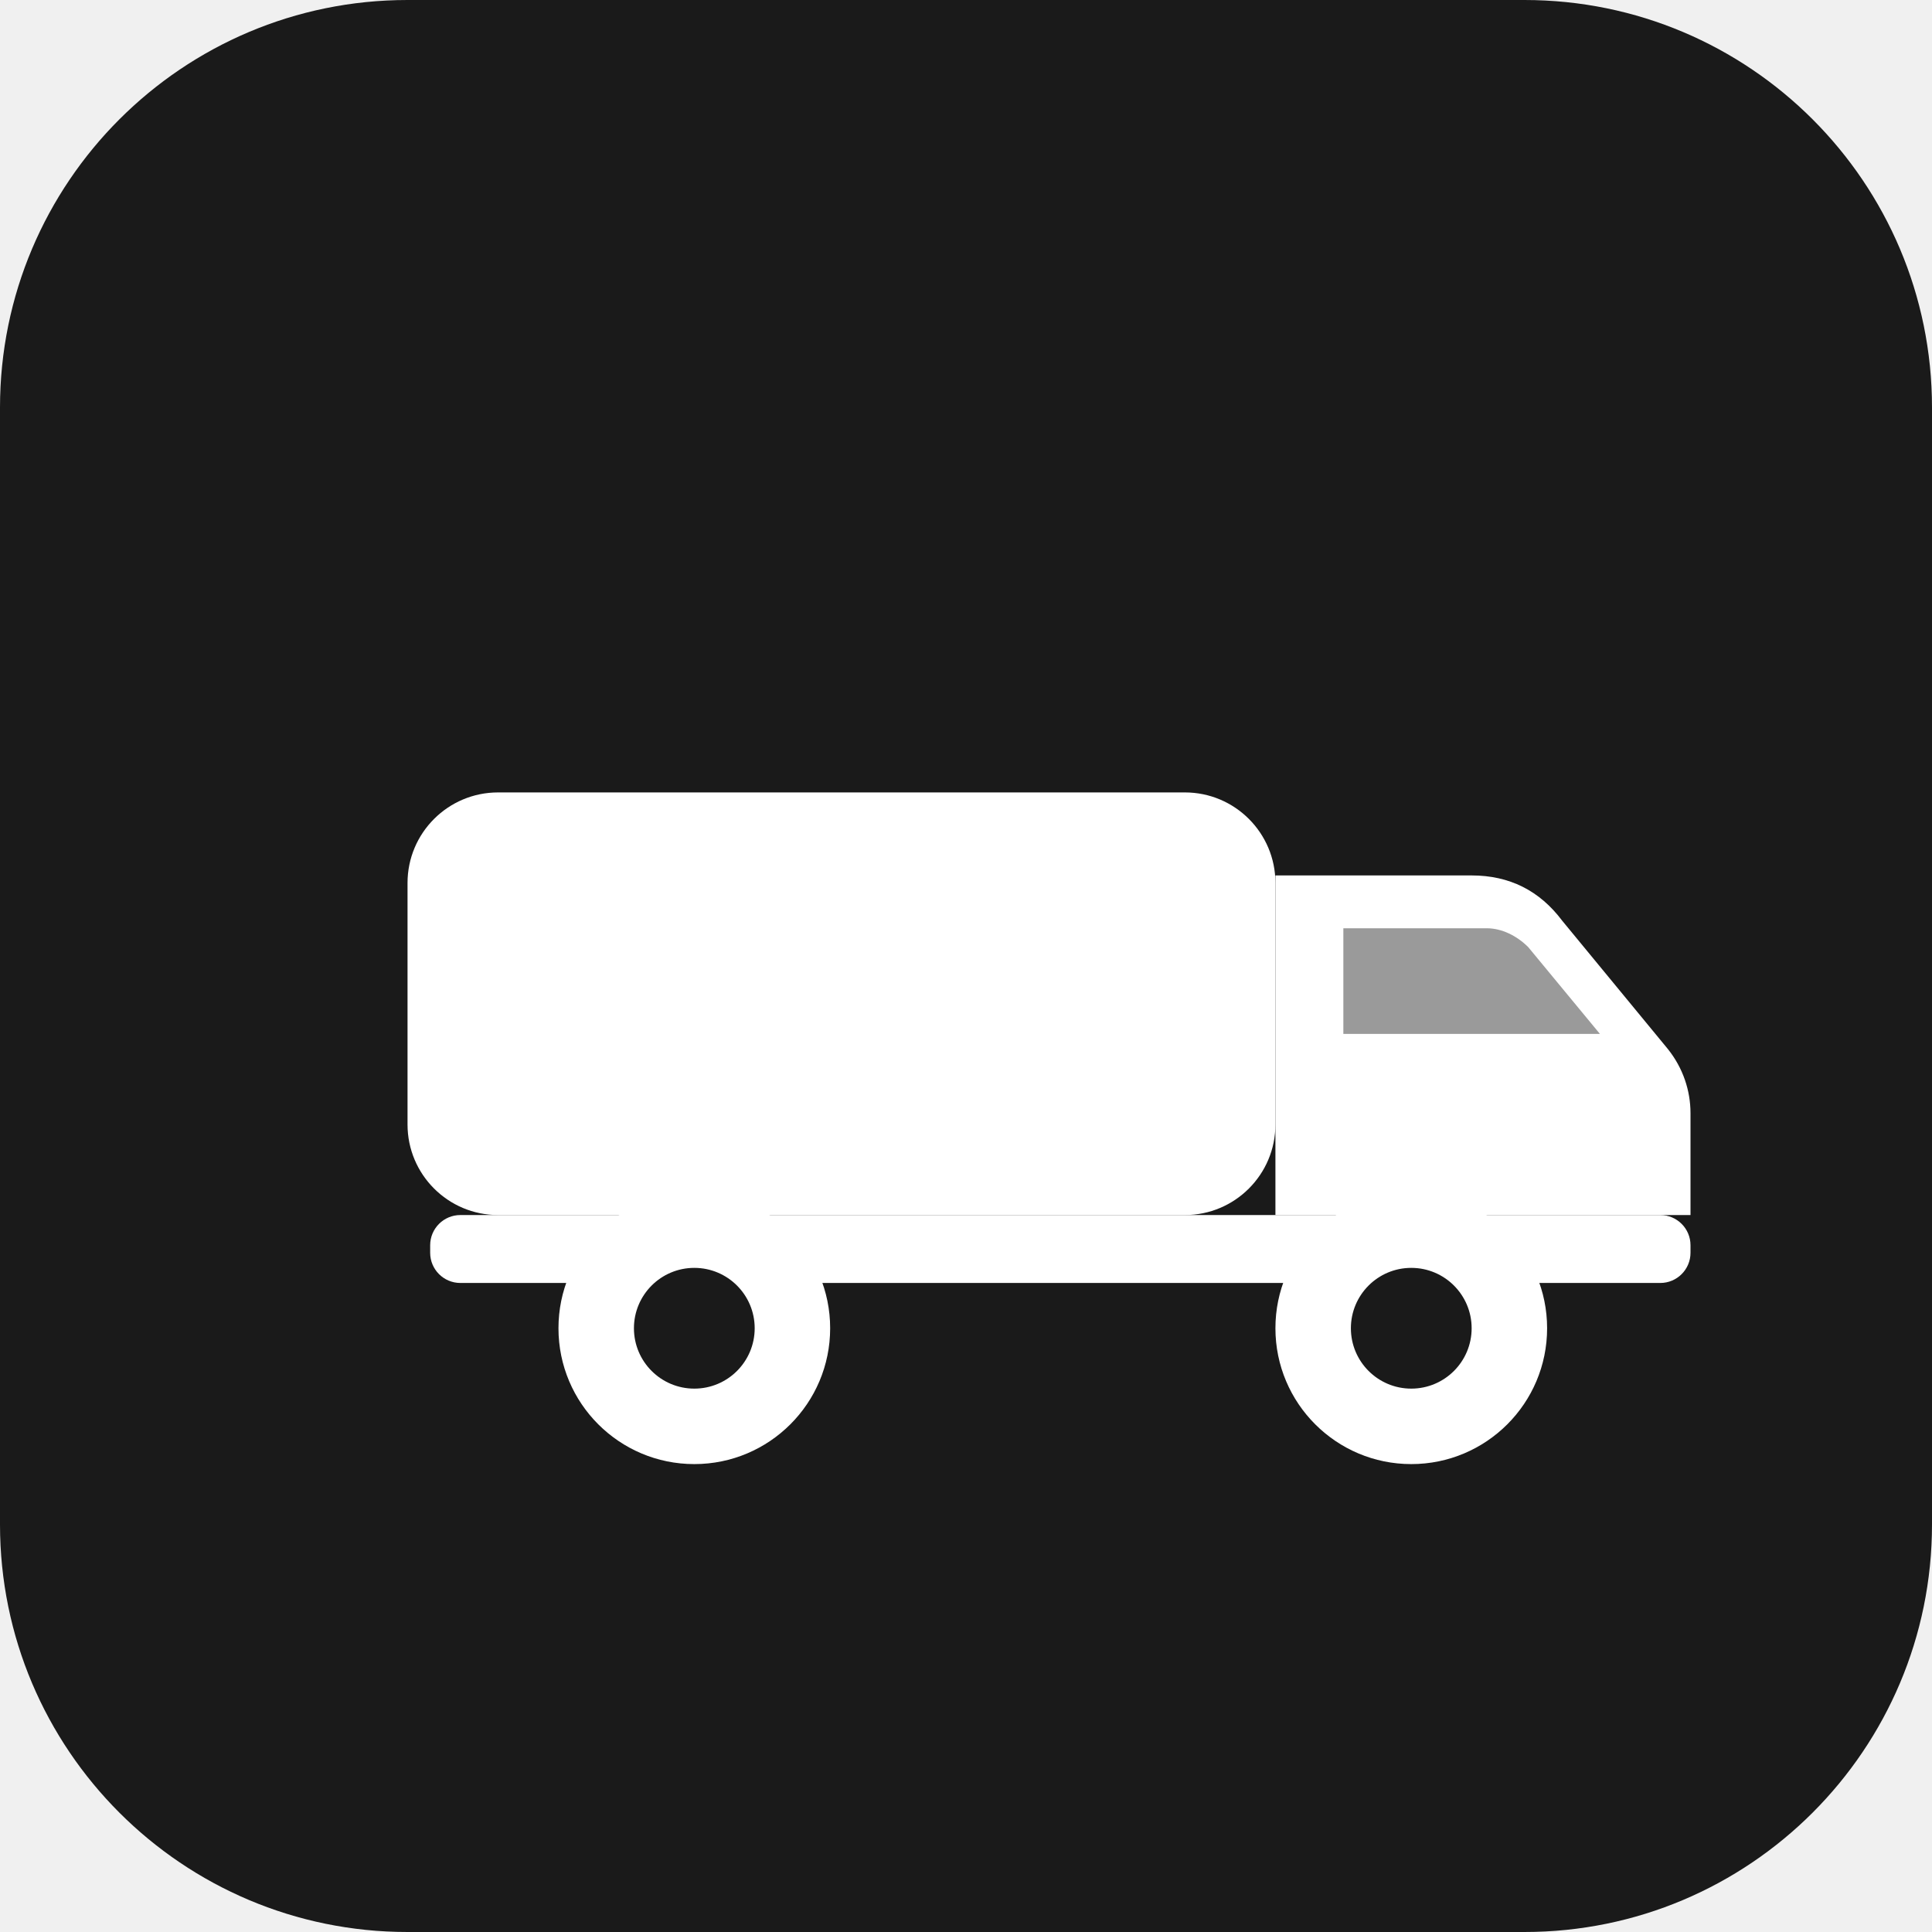
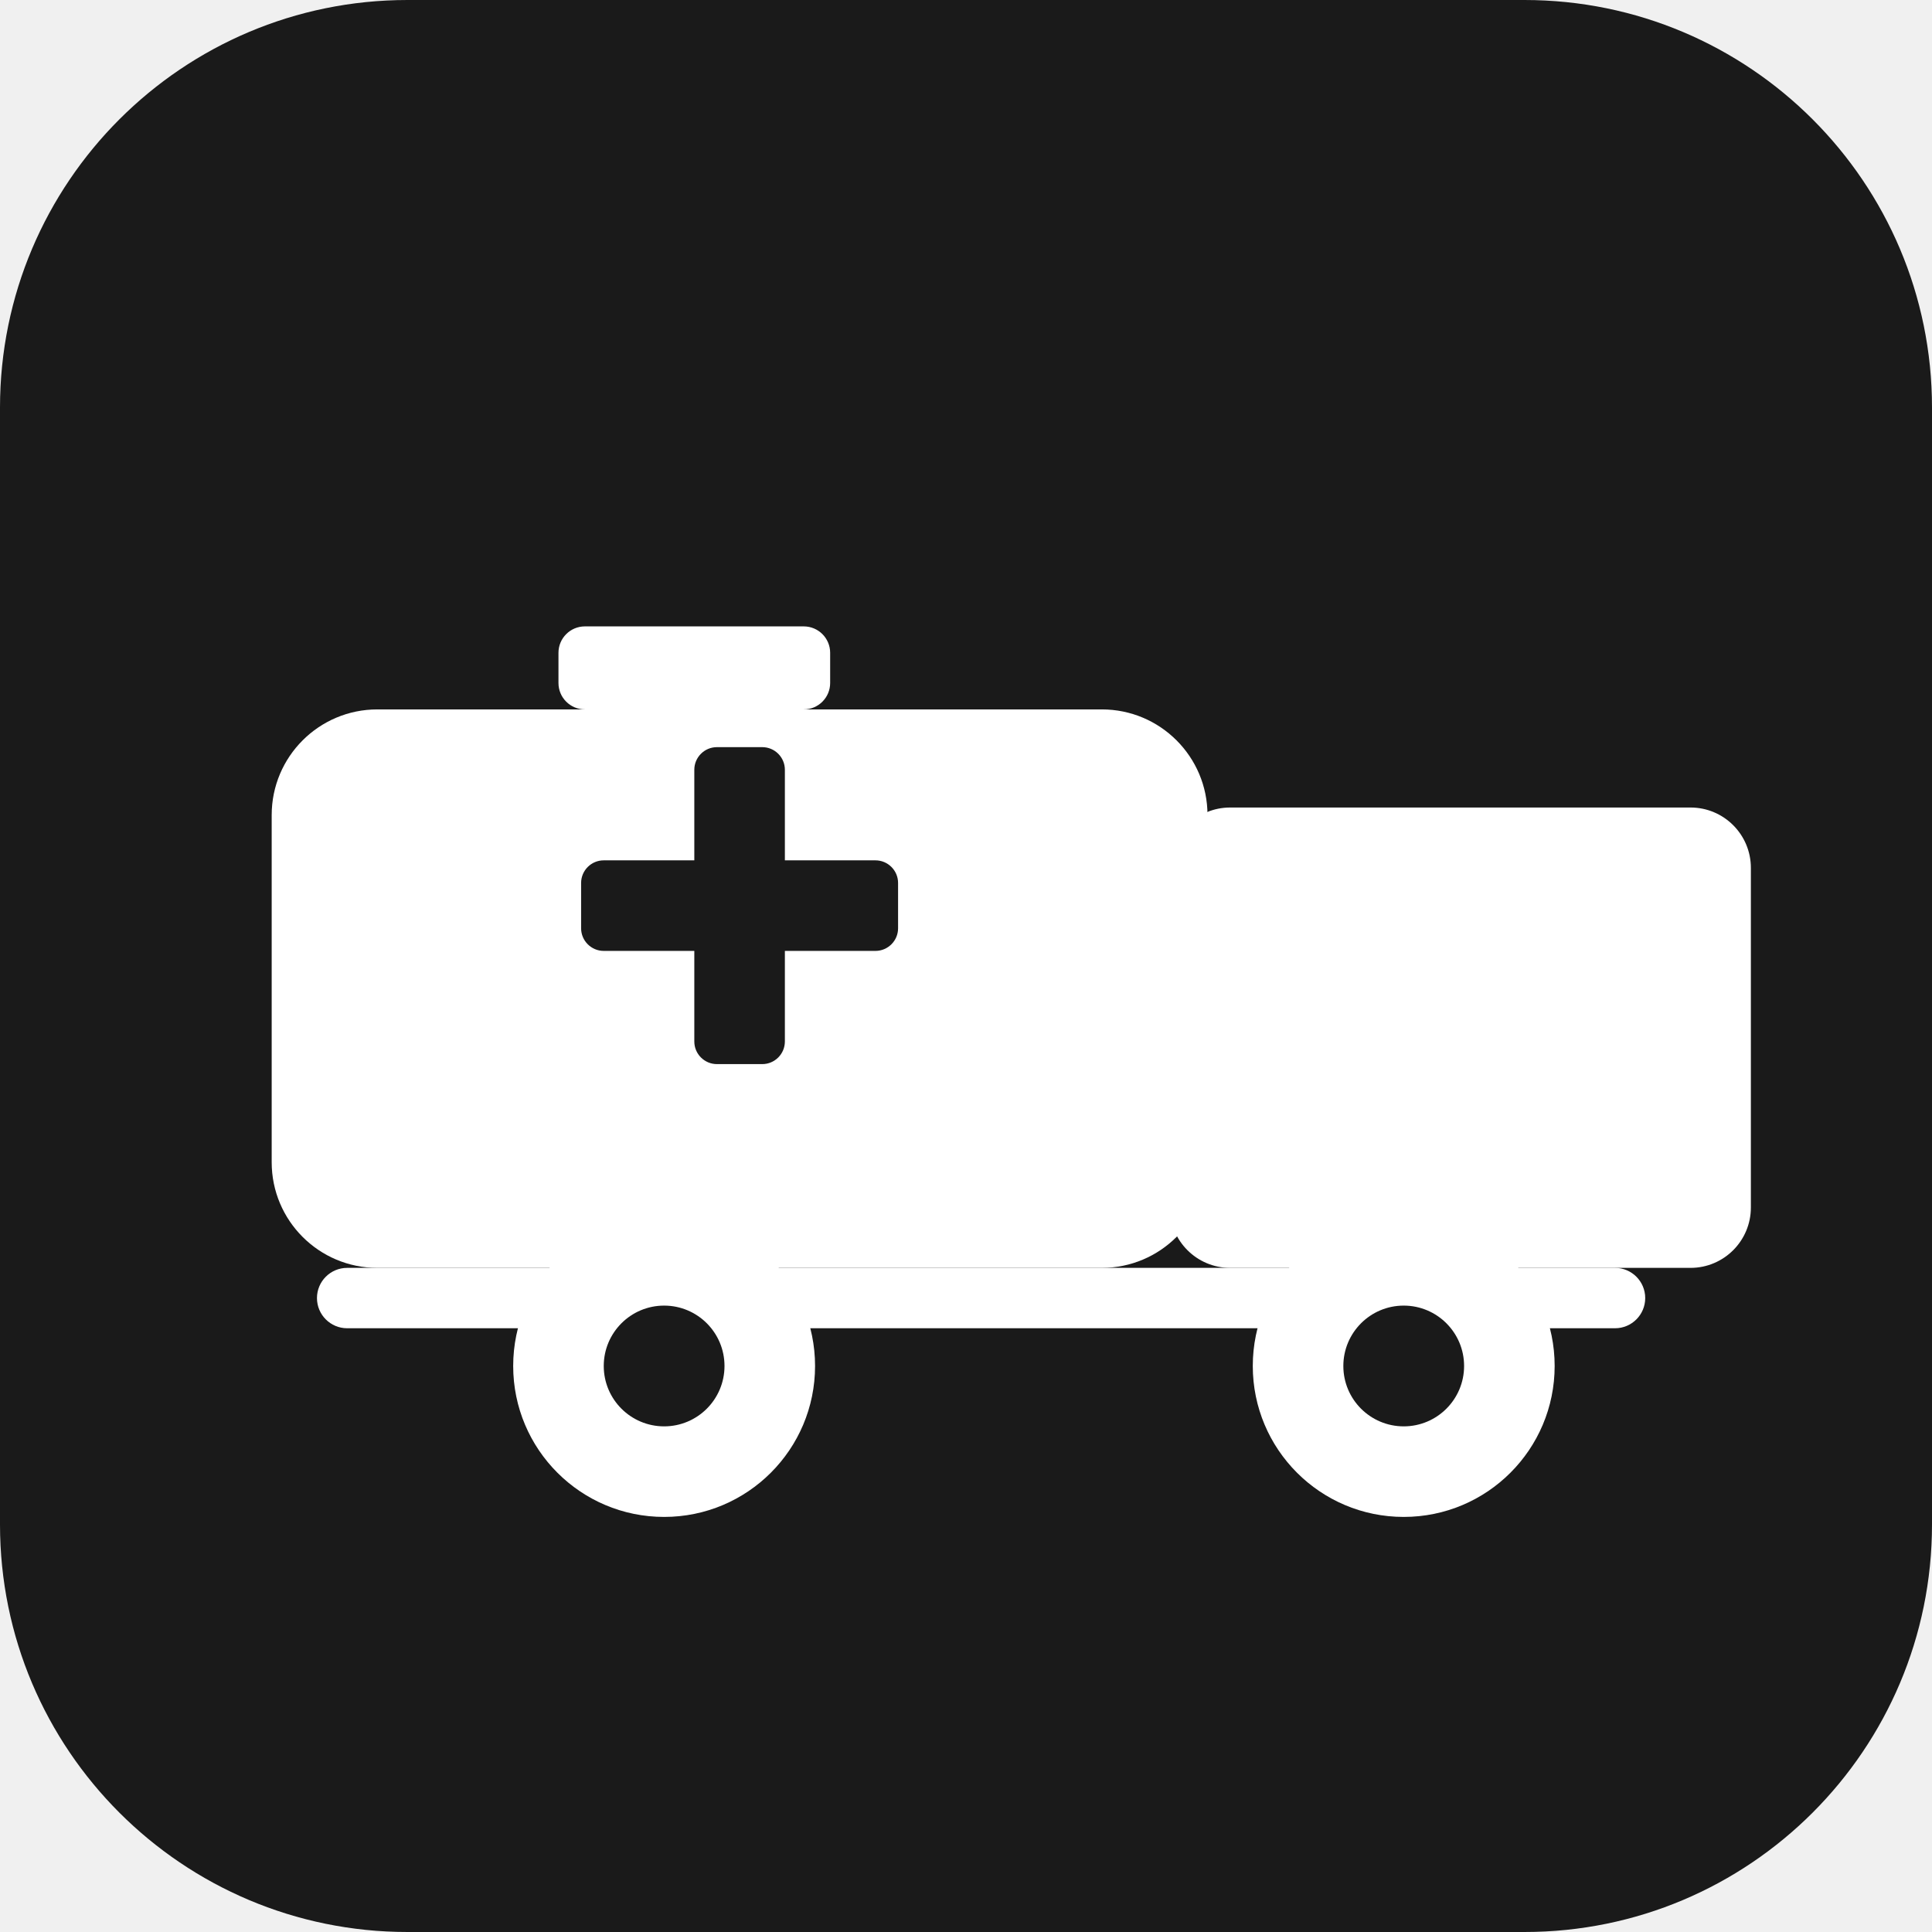
<svg xmlns="http://www.w3.org/2000/svg" viewBox="0 0 512 512" role="img" aria-label="TransportMe">
  <rect width="512" height="512" rx="108" fill="#1a1a1a" />
  <g fill="#ffffff">
-     <rect x="108" y="210" width="230" height="112" rx="24" />
-     <path d="M338 232h52c10 0 18 4 24 12l28 34c4 5 6 11 6 17v27h-110V232z" />
-     <path d="M356 246h38c4 0 8 2 11 5l19 23h-68V246z" fill="#9a9a9a" />
-     <rect x="114" y="322" width="334" height="18" rx="8" />
-     <circle cx="184" cy="352" r="36" />
-     <circle cx="374" cy="352" r="36" />
+     <rect x="72" y="188" width="248" height="148" rx="28" />
+     <rect x="310" y="214" width="154" height="122" rx="16" />
+     <rect x="84" y="336" width="352" height="16" rx="8" />
+     <circle cx="176" cy="362" r="40" />
+     <circle cx="372" cy="362" r="40" />
+     <rect x="148" y="166" width="72" height="22" rx="7" />
  </g>
  <g fill="#1a1a1a">
-     <circle cx="184" cy="352" r="16" />
-     <circle cx="374" cy="352" r="16" />
+     <circle cx="176" cy="362" r="16" />
+     <circle cx="372" cy="362" r="16" />
+     <rect x="154" y="228" width="84" height="24" rx="6" />
+     <rect x="184" y="198" width="24" height="84" rx="6" />
  </g>
</svg>
